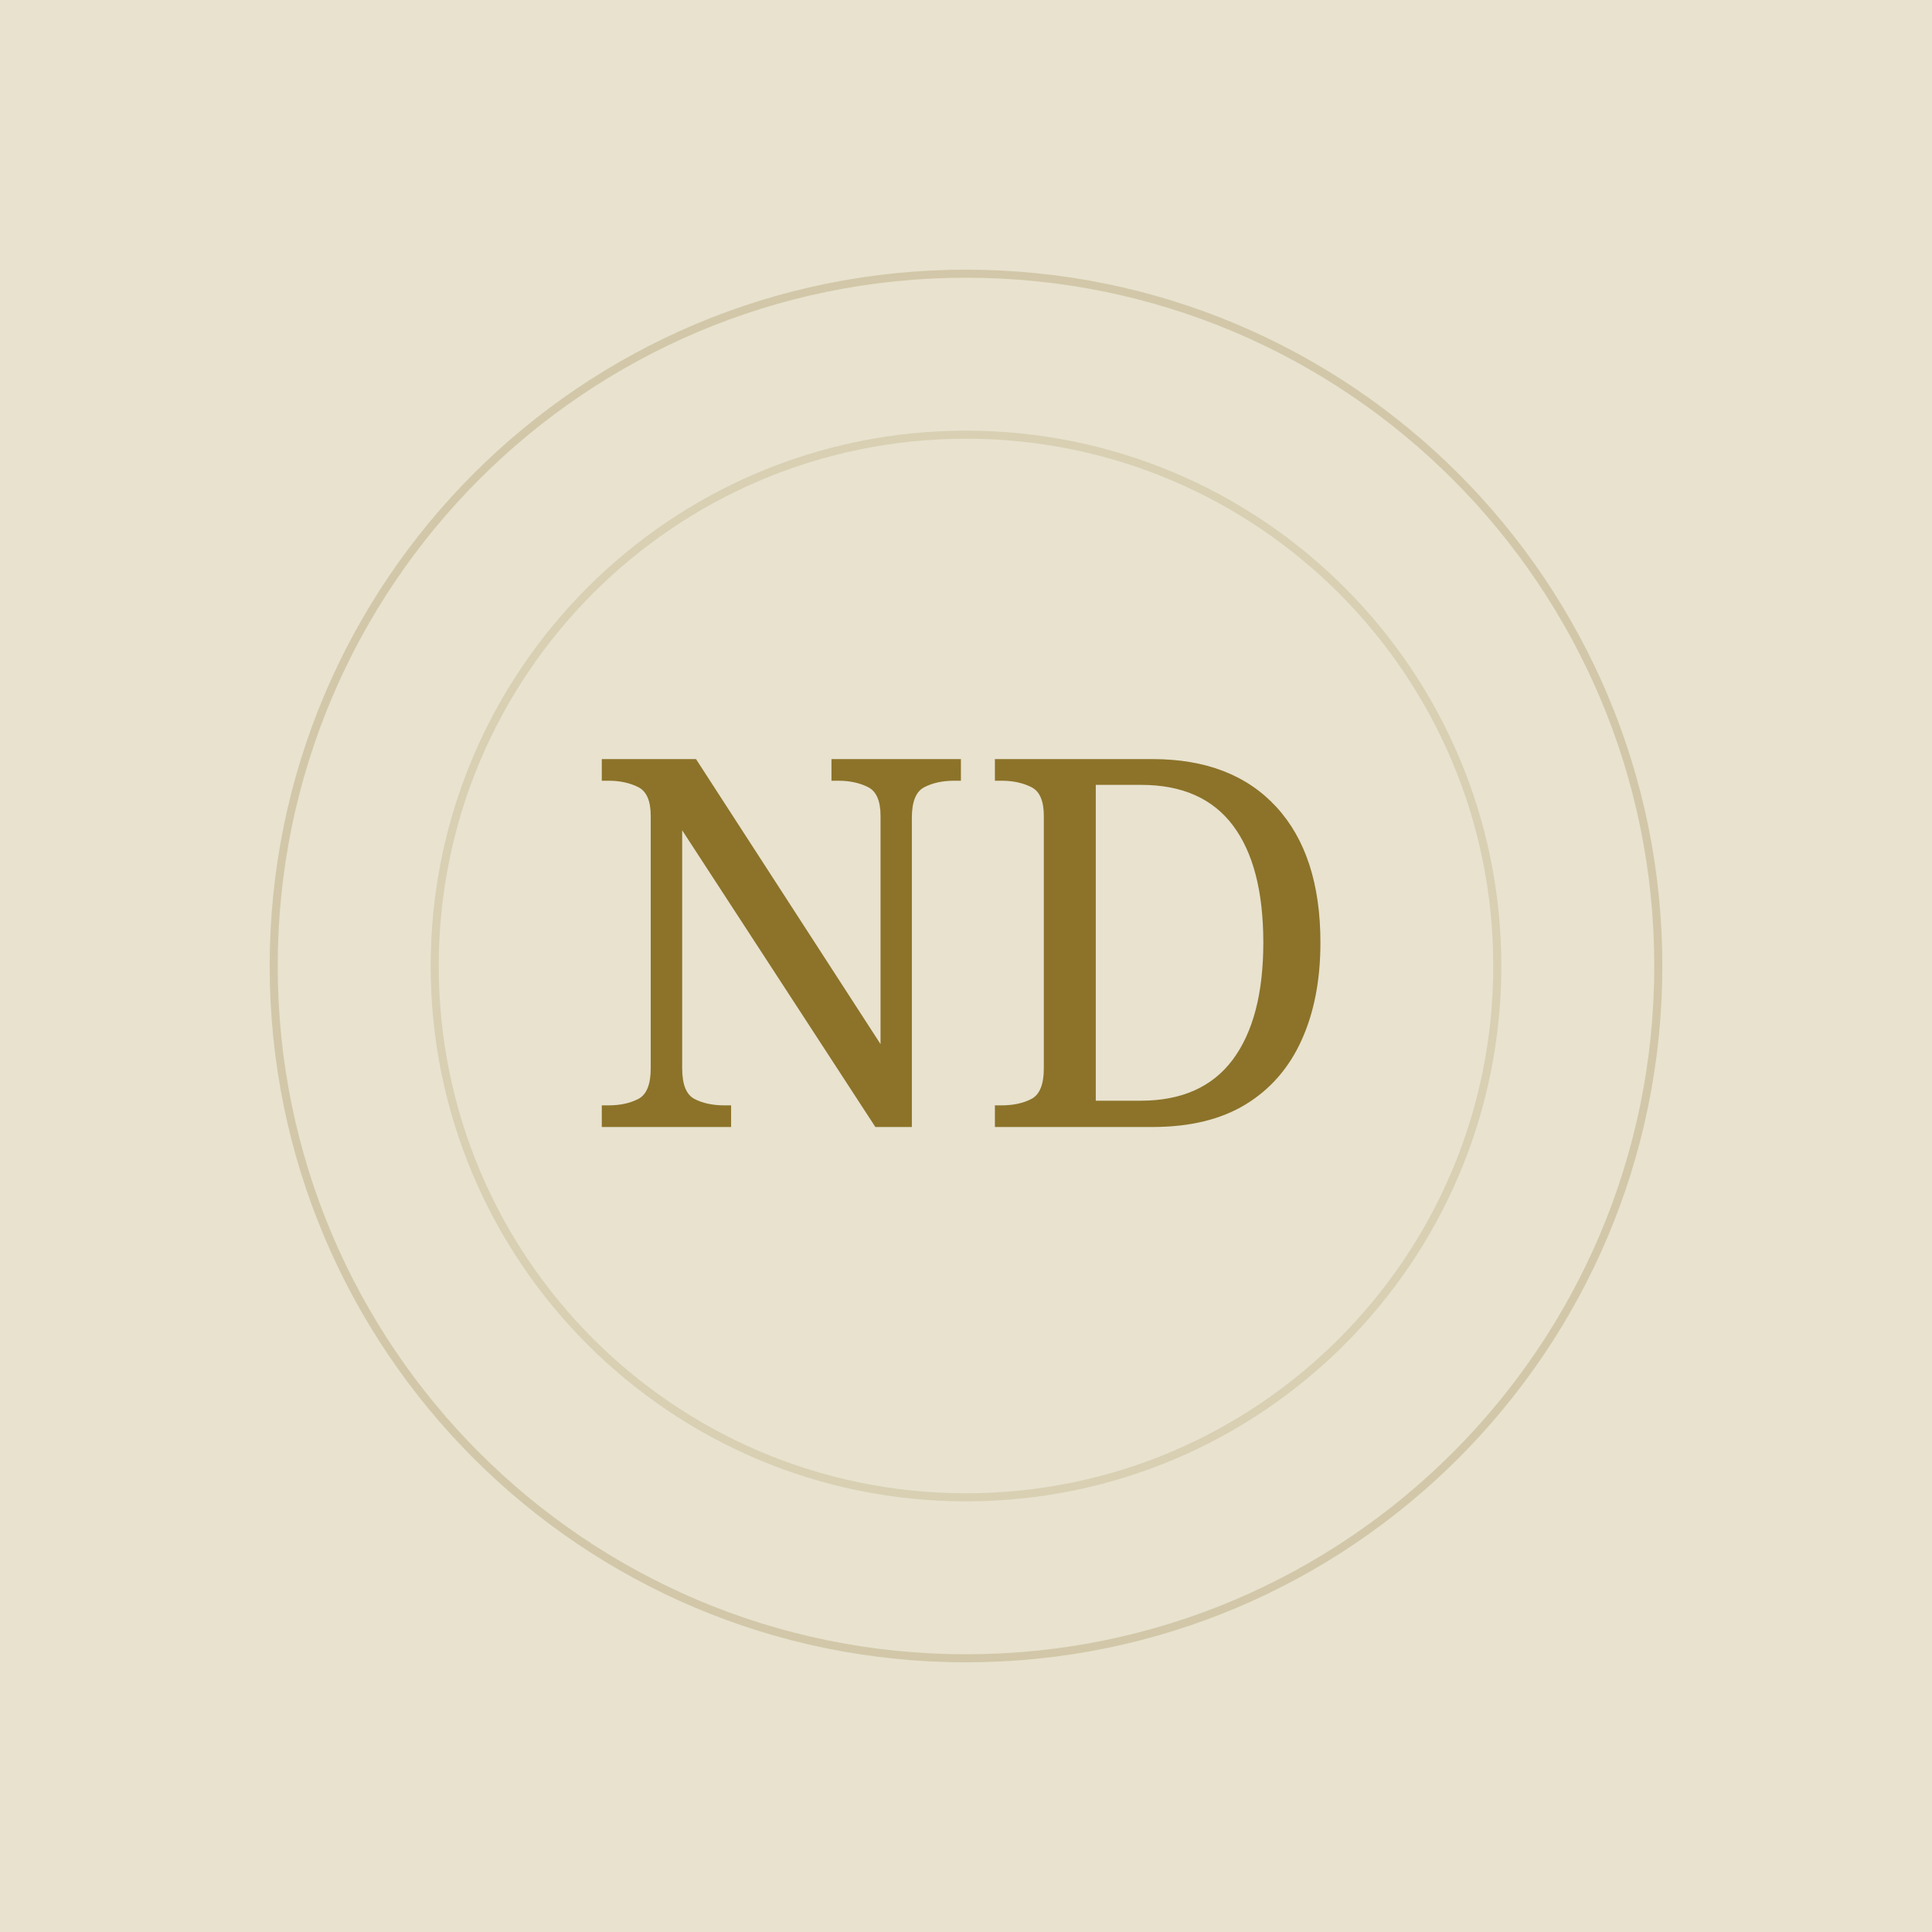
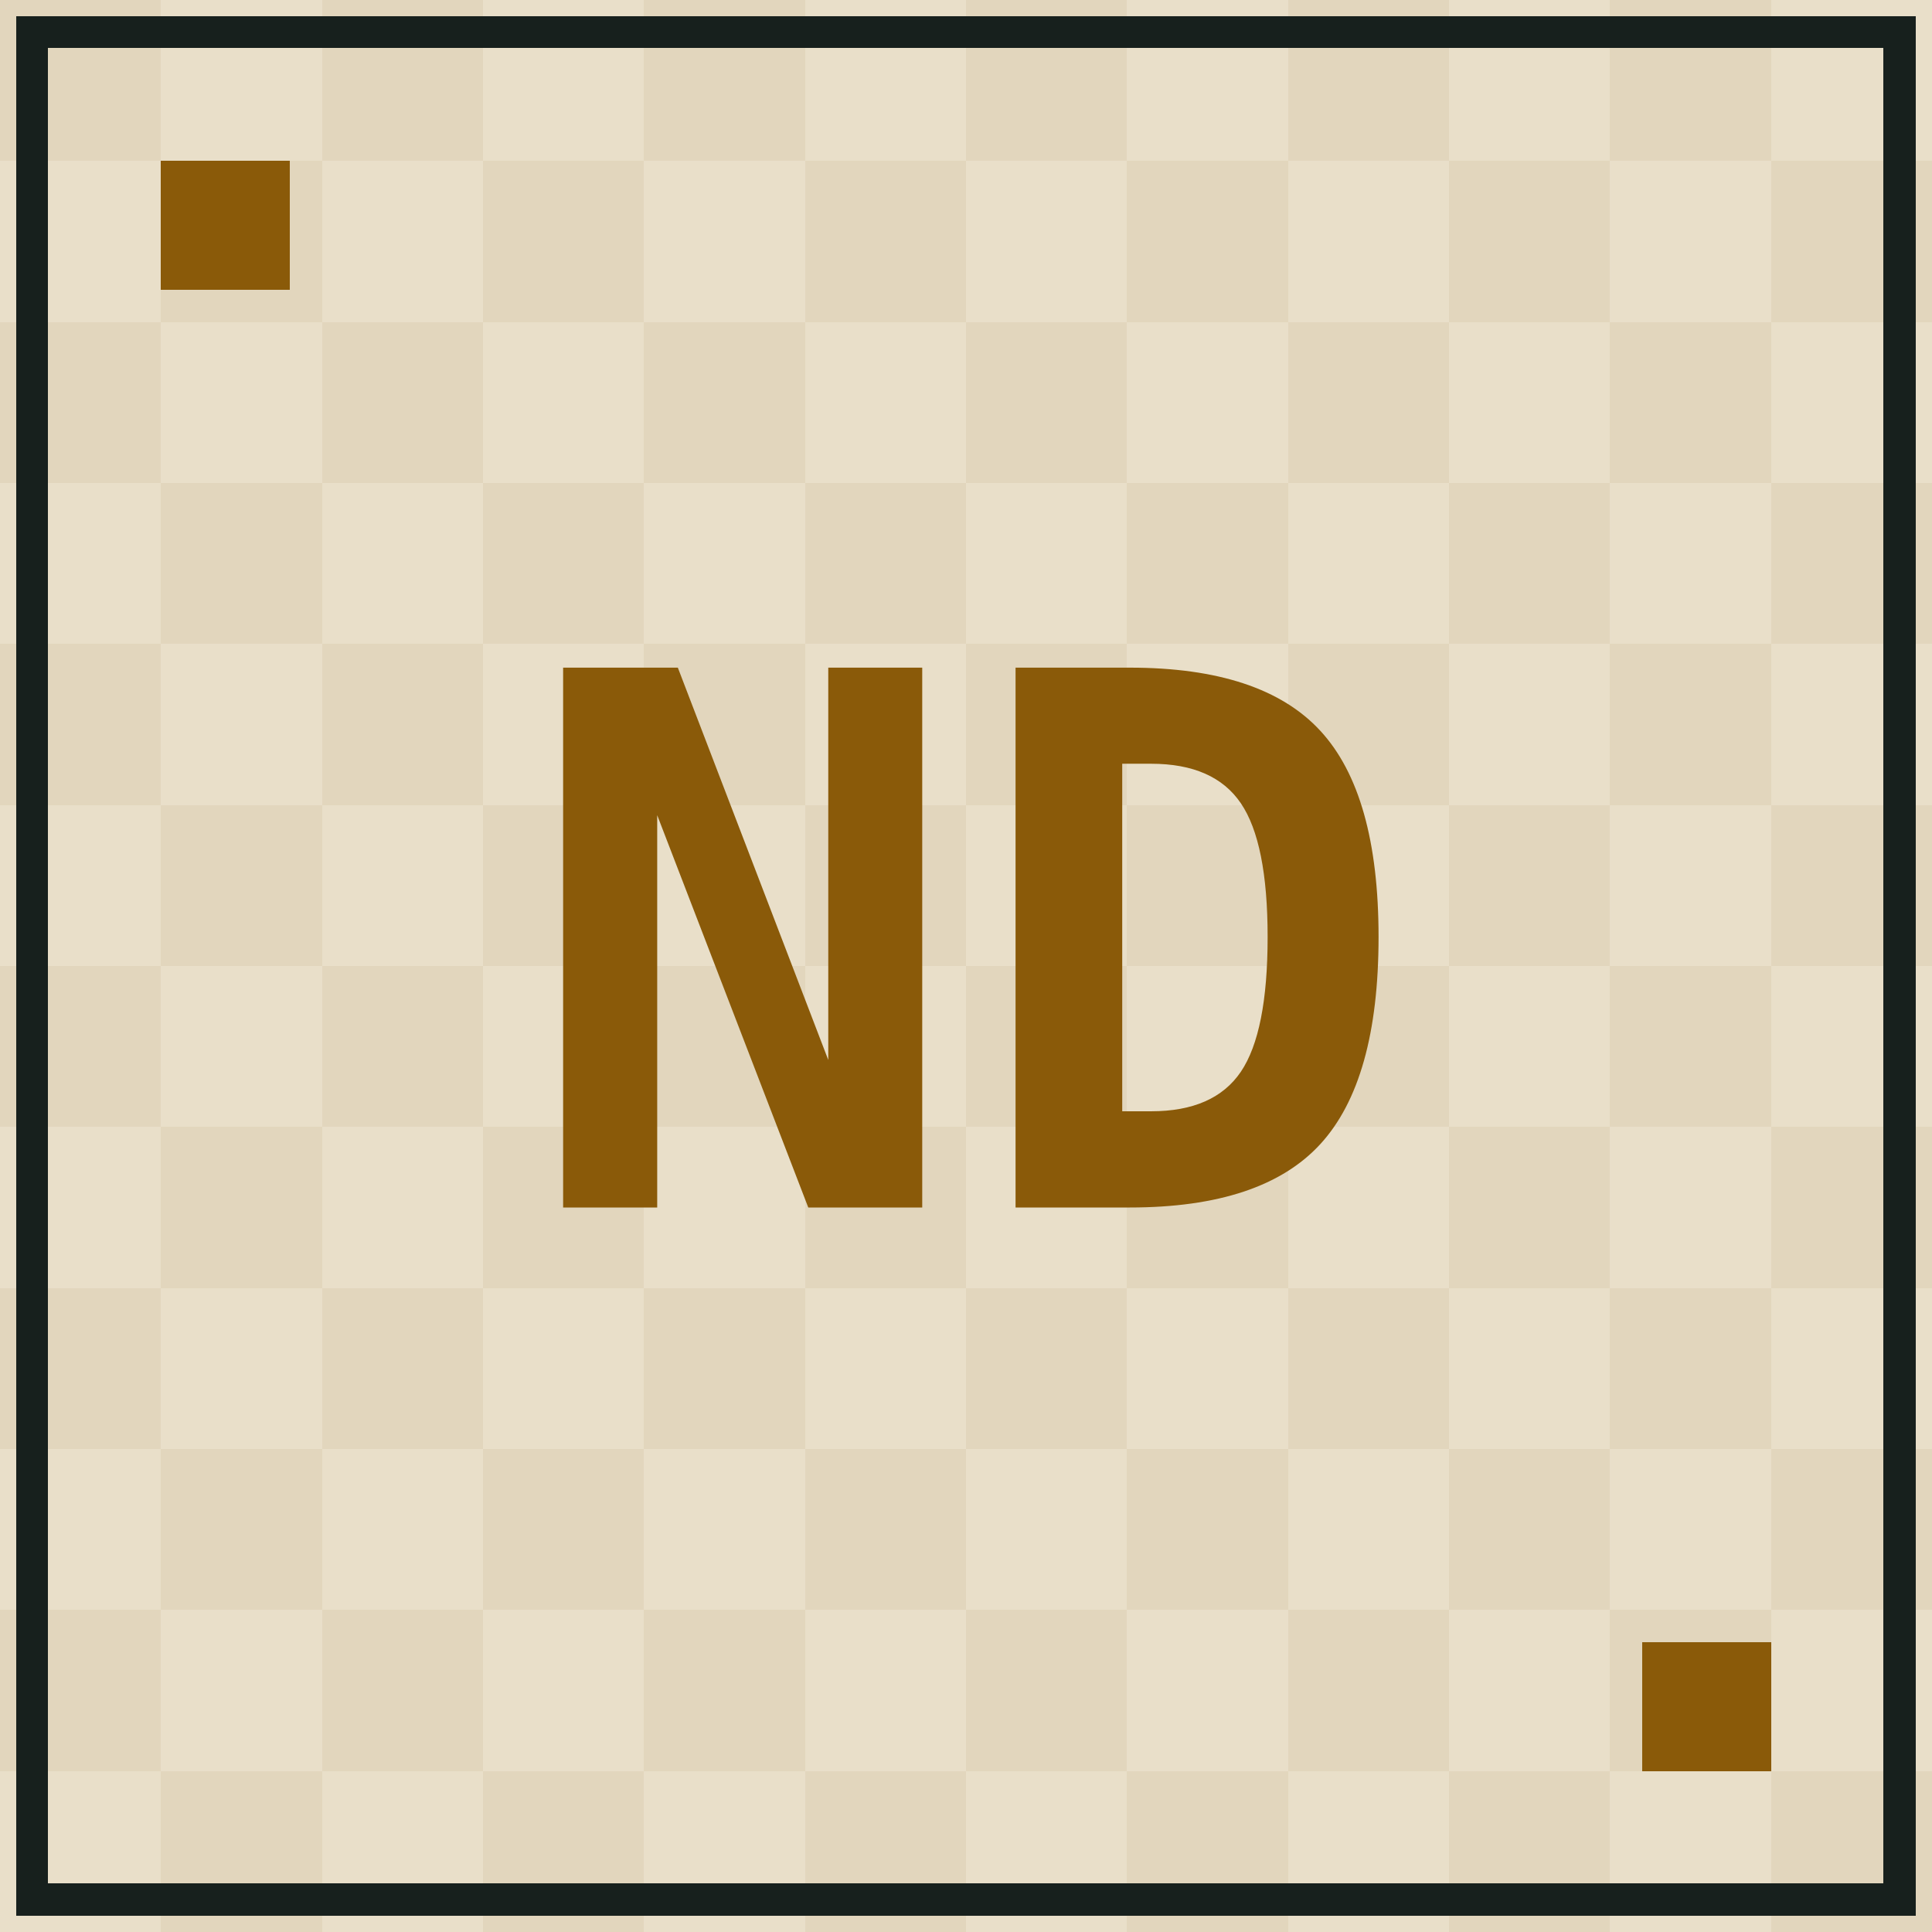
- <svg xmlns="http://www.w3.org/2000/svg" viewBox="0 0 240 240" width="240" height="240" role="img" aria-label="Team member monogram">
-   <rect width="240" height="240" fill="#e8e2cf" />
-   <circle cx="120" cy="120" r="86" fill="none" stroke="#856a1c" stroke-opacity="0.22" stroke-width="1" />
-   <circle cx="120" cy="120" r="66" fill="none" stroke="#856a1c" stroke-opacity="0.16" stroke-width="1" />
-   <text x="120" y="140" text-anchor="middle" font-family="'Source Serif 4',Georgia,serif" font-size="64" fill="#856a1c" fill-opacity="0.92">ND</text>
+ <svg xmlns="http://www.w3.org/2000/svg" viewBox="0 0 240 240" width="240" height="240" role="img" shape-rendering="crispEdges" aria-label="Team member pixel monogram">
+   <rect width="240" height="240" fill="#e9dfc9" />
+   <rect x="0" y="0" width="20" height="20" fill="#8a5a09" opacity="0.07" />
+   <rect x="40" y="0" width="20" height="20" fill="#8a5a09" opacity="0.07" />
+   <rect x="80" y="0" width="20" height="20" fill="#8a5a09" opacity="0.07" />
+   <rect x="120" y="0" width="20" height="20" fill="#8a5a09" opacity="0.07" />
+   <rect x="160" y="0" width="20" height="20" fill="#8a5a09" opacity="0.07" />
+   <rect x="200" y="0" width="20" height="20" fill="#8a5a09" opacity="0.07" />
+   <rect x="20" y="20" width="20" height="20" fill="#8a5a09" opacity="0.07" />
+   <rect x="60" y="20" width="20" height="20" fill="#8a5a09" opacity="0.07" />
+   <rect x="100" y="20" width="20" height="20" fill="#8a5a09" opacity="0.07" />
+   <rect x="140" y="20" width="20" height="20" fill="#8a5a09" opacity="0.07" />
+   <rect x="180" y="20" width="20" height="20" fill="#8a5a09" opacity="0.07" />
+   <rect x="220" y="20" width="20" height="20" fill="#8a5a09" opacity="0.07" />
+   <rect x="0" y="40" width="20" height="20" fill="#8a5a09" opacity="0.07" />
+   <rect x="40" y="40" width="20" height="20" fill="#8a5a09" opacity="0.07" />
+   <rect x="80" y="40" width="20" height="20" fill="#8a5a09" opacity="0.07" />
+   <rect x="120" y="40" width="20" height="20" fill="#8a5a09" opacity="0.07" />
+   <rect x="160" y="40" width="20" height="20" fill="#8a5a09" opacity="0.07" />
+   <rect x="200" y="40" width="20" height="20" fill="#8a5a09" opacity="0.07" />
+   <rect x="20" y="60" width="20" height="20" fill="#8a5a09" opacity="0.07" />
+   <rect x="60" y="60" width="20" height="20" fill="#8a5a09" opacity="0.07" />
+   <rect x="100" y="60" width="20" height="20" fill="#8a5a09" opacity="0.07" />
+   <rect x="140" y="60" width="20" height="20" fill="#8a5a09" opacity="0.07" />
+   <rect x="180" y="60" width="20" height="20" fill="#8a5a09" opacity="0.07" />
+   <rect x="220" y="60" width="20" height="20" fill="#8a5a09" opacity="0.07" />
+   <rect x="0" y="80" width="20" height="20" fill="#8a5a09" opacity="0.07" />
+   <rect x="40" y="80" width="20" height="20" fill="#8a5a09" opacity="0.07" />
+   <rect x="80" y="80" width="20" height="20" fill="#8a5a09" opacity="0.07" />
+   <rect x="120" y="80" width="20" height="20" fill="#8a5a09" opacity="0.07" />
+   <rect x="160" y="80" width="20" height="20" fill="#8a5a09" opacity="0.07" />
+   <rect x="200" y="80" width="20" height="20" fill="#8a5a09" opacity="0.07" />
+   <rect x="20" y="100" width="20" height="20" fill="#8a5a09" opacity="0.07" />
+   <rect x="60" y="100" width="20" height="20" fill="#8a5a09" opacity="0.07" />
+   <rect x="100" y="100" width="20" height="20" fill="#8a5a09" opacity="0.07" />
+   <rect x="140" y="100" width="20" height="20" fill="#8a5a09" opacity="0.07" />
+   <rect x="180" y="100" width="20" height="20" fill="#8a5a09" opacity="0.07" />
+   <rect x="220" y="100" width="20" height="20" fill="#8a5a09" opacity="0.07" />
+   <rect x="0" y="120" width="20" height="20" fill="#8a5a09" opacity="0.07" />
+   <rect x="40" y="120" width="20" height="20" fill="#8a5a09" opacity="0.07" />
+   <rect x="80" y="120" width="20" height="20" fill="#8a5a09" opacity="0.07" />
+   <rect x="120" y="120" width="20" height="20" fill="#8a5a09" opacity="0.07" />
+   <rect x="160" y="120" width="20" height="20" fill="#8a5a09" opacity="0.07" />
+   <rect x="200" y="120" width="20" height="20" fill="#8a5a09" opacity="0.07" />
+   <rect x="20" y="140" width="20" height="20" fill="#8a5a09" opacity="0.07" />
+   <rect x="60" y="140" width="20" height="20" fill="#8a5a09" opacity="0.07" />
+   <rect x="100" y="140" width="20" height="20" fill="#8a5a09" opacity="0.07" />
+   <rect x="140" y="140" width="20" height="20" fill="#8a5a09" opacity="0.07" />
+   <rect x="180" y="140" width="20" height="20" fill="#8a5a09" opacity="0.07" />
+   <rect x="220" y="140" width="20" height="20" fill="#8a5a09" opacity="0.07" />
+   <rect x="0" y="160" width="20" height="20" fill="#8a5a09" opacity="0.07" />
+   <rect x="40" y="160" width="20" height="20" fill="#8a5a09" opacity="0.07" />
+   <rect x="80" y="160" width="20" height="20" fill="#8a5a09" opacity="0.07" />
+   <rect x="120" y="160" width="20" height="20" fill="#8a5a09" opacity="0.07" />
+   <rect x="160" y="160" width="20" height="20" fill="#8a5a09" opacity="0.07" />
+   <rect x="200" y="160" width="20" height="20" fill="#8a5a09" opacity="0.07" />
+   <rect x="20" y="180" width="20" height="20" fill="#8a5a09" opacity="0.07" />
+   <rect x="60" y="180" width="20" height="20" fill="#8a5a09" opacity="0.07" />
+   <rect x="100" y="180" width="20" height="20" fill="#8a5a09" opacity="0.07" />
+   <rect x="140" y="180" width="20" height="20" fill="#8a5a09" opacity="0.07" />
+   <rect x="180" y="180" width="20" height="20" fill="#8a5a09" opacity="0.07" />
+   <rect x="220" y="180" width="20" height="20" fill="#8a5a09" opacity="0.07" />
+   <rect x="0" y="200" width="20" height="20" fill="#8a5a09" opacity="0.07" />
+   <rect x="40" y="200" width="20" height="20" fill="#8a5a09" opacity="0.07" />
+   <rect x="80" y="200" width="20" height="20" fill="#8a5a09" opacity="0.07" />
+   <rect x="120" y="200" width="20" height="20" fill="#8a5a09" opacity="0.07" />
+   <rect x="160" y="200" width="20" height="20" fill="#8a5a09" opacity="0.07" />
+   <rect x="200" y="200" width="20" height="20" fill="#8a5a09" opacity="0.07" />
+   <rect x="20" y="220" width="20" height="20" fill="#8a5a09" opacity="0.07" />
+   <rect x="60" y="220" width="20" height="20" fill="#8a5a09" opacity="0.07" />
+   <rect x="100" y="220" width="20" height="20" fill="#8a5a09" opacity="0.07" />
+   <rect x="140" y="220" width="20" height="20" fill="#8a5a09" opacity="0.07" />
+   <rect x="180" y="220" width="20" height="20" fill="#8a5a09" opacity="0.07" />
+   <rect x="220" y="220" width="20" height="20" fill="#8a5a09" opacity="0.07" />
+   <rect x="4" y="4" width="232" height="232" fill="none" stroke="#17201d" stroke-width="4" />
+   <text x="120" y="150" text-anchor="middle" font-family="monospace" font-size="92" font-weight="bold" fill="#8a5a09">ND</text>
+   <rect x="20" y="20" width="16" height="16" fill="#8a5a09" />
+   <rect x="204" y="204" width="16" height="16" fill="#8a5a09" />
</svg>
